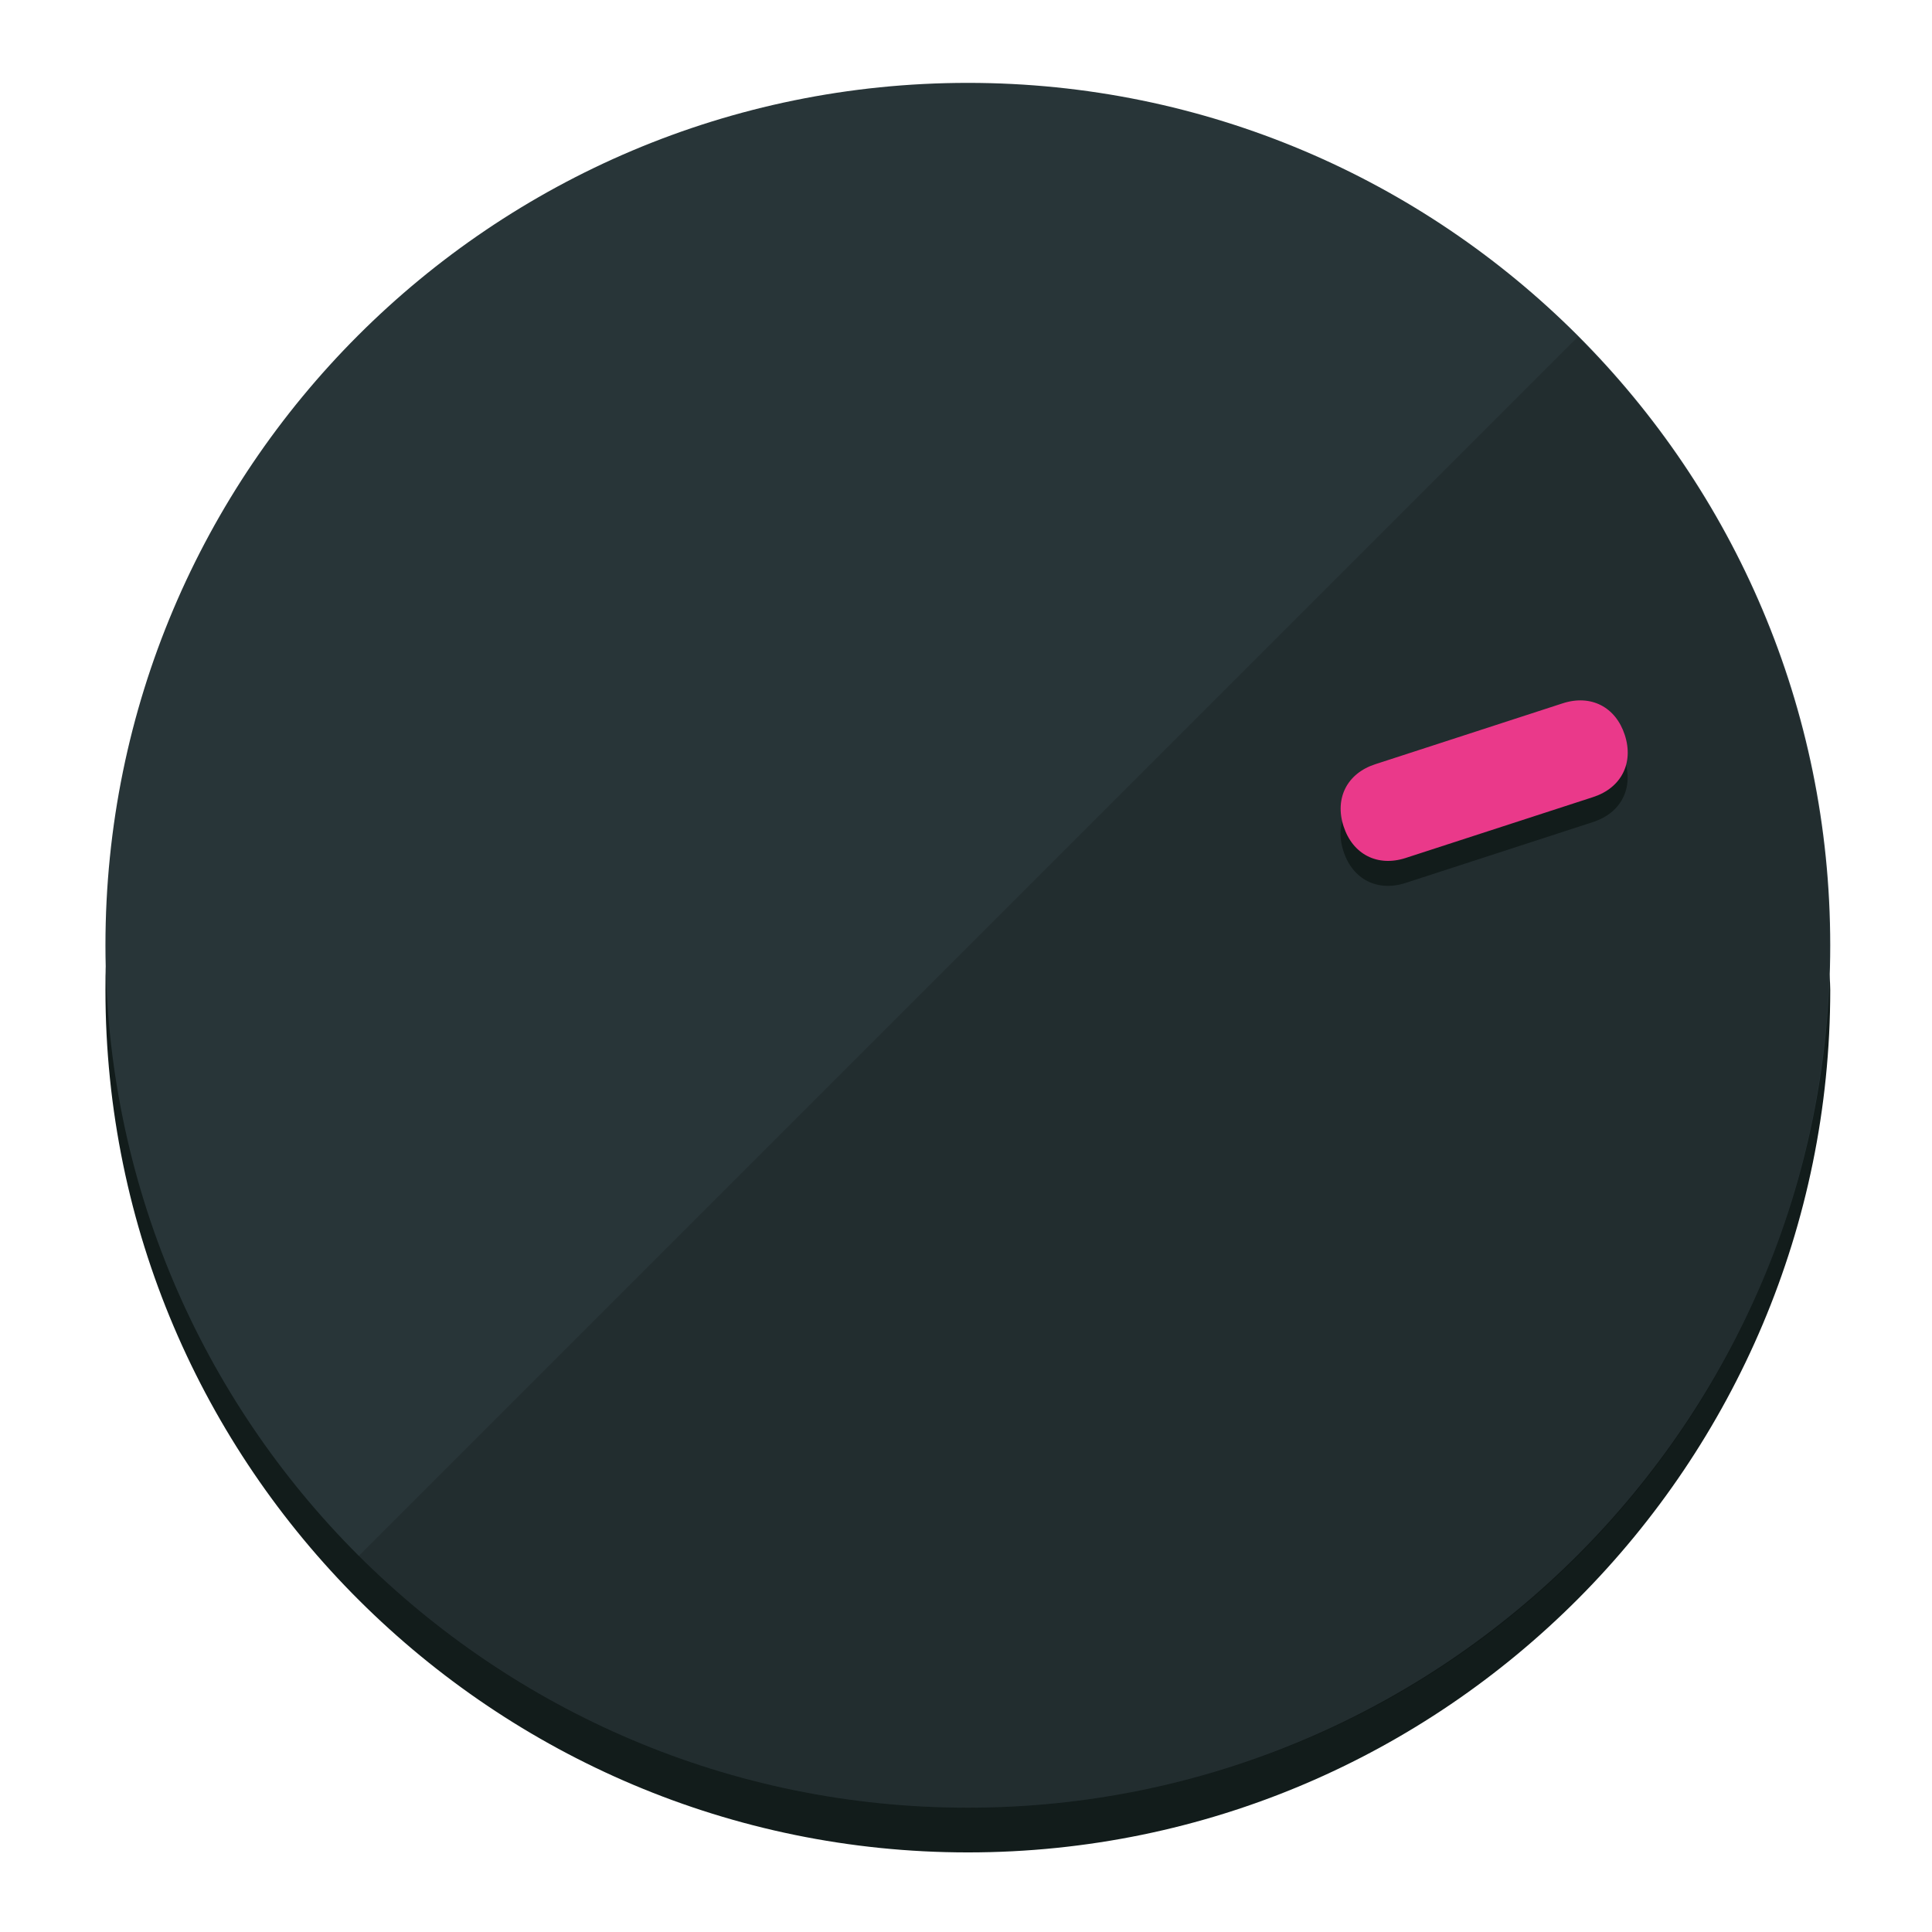
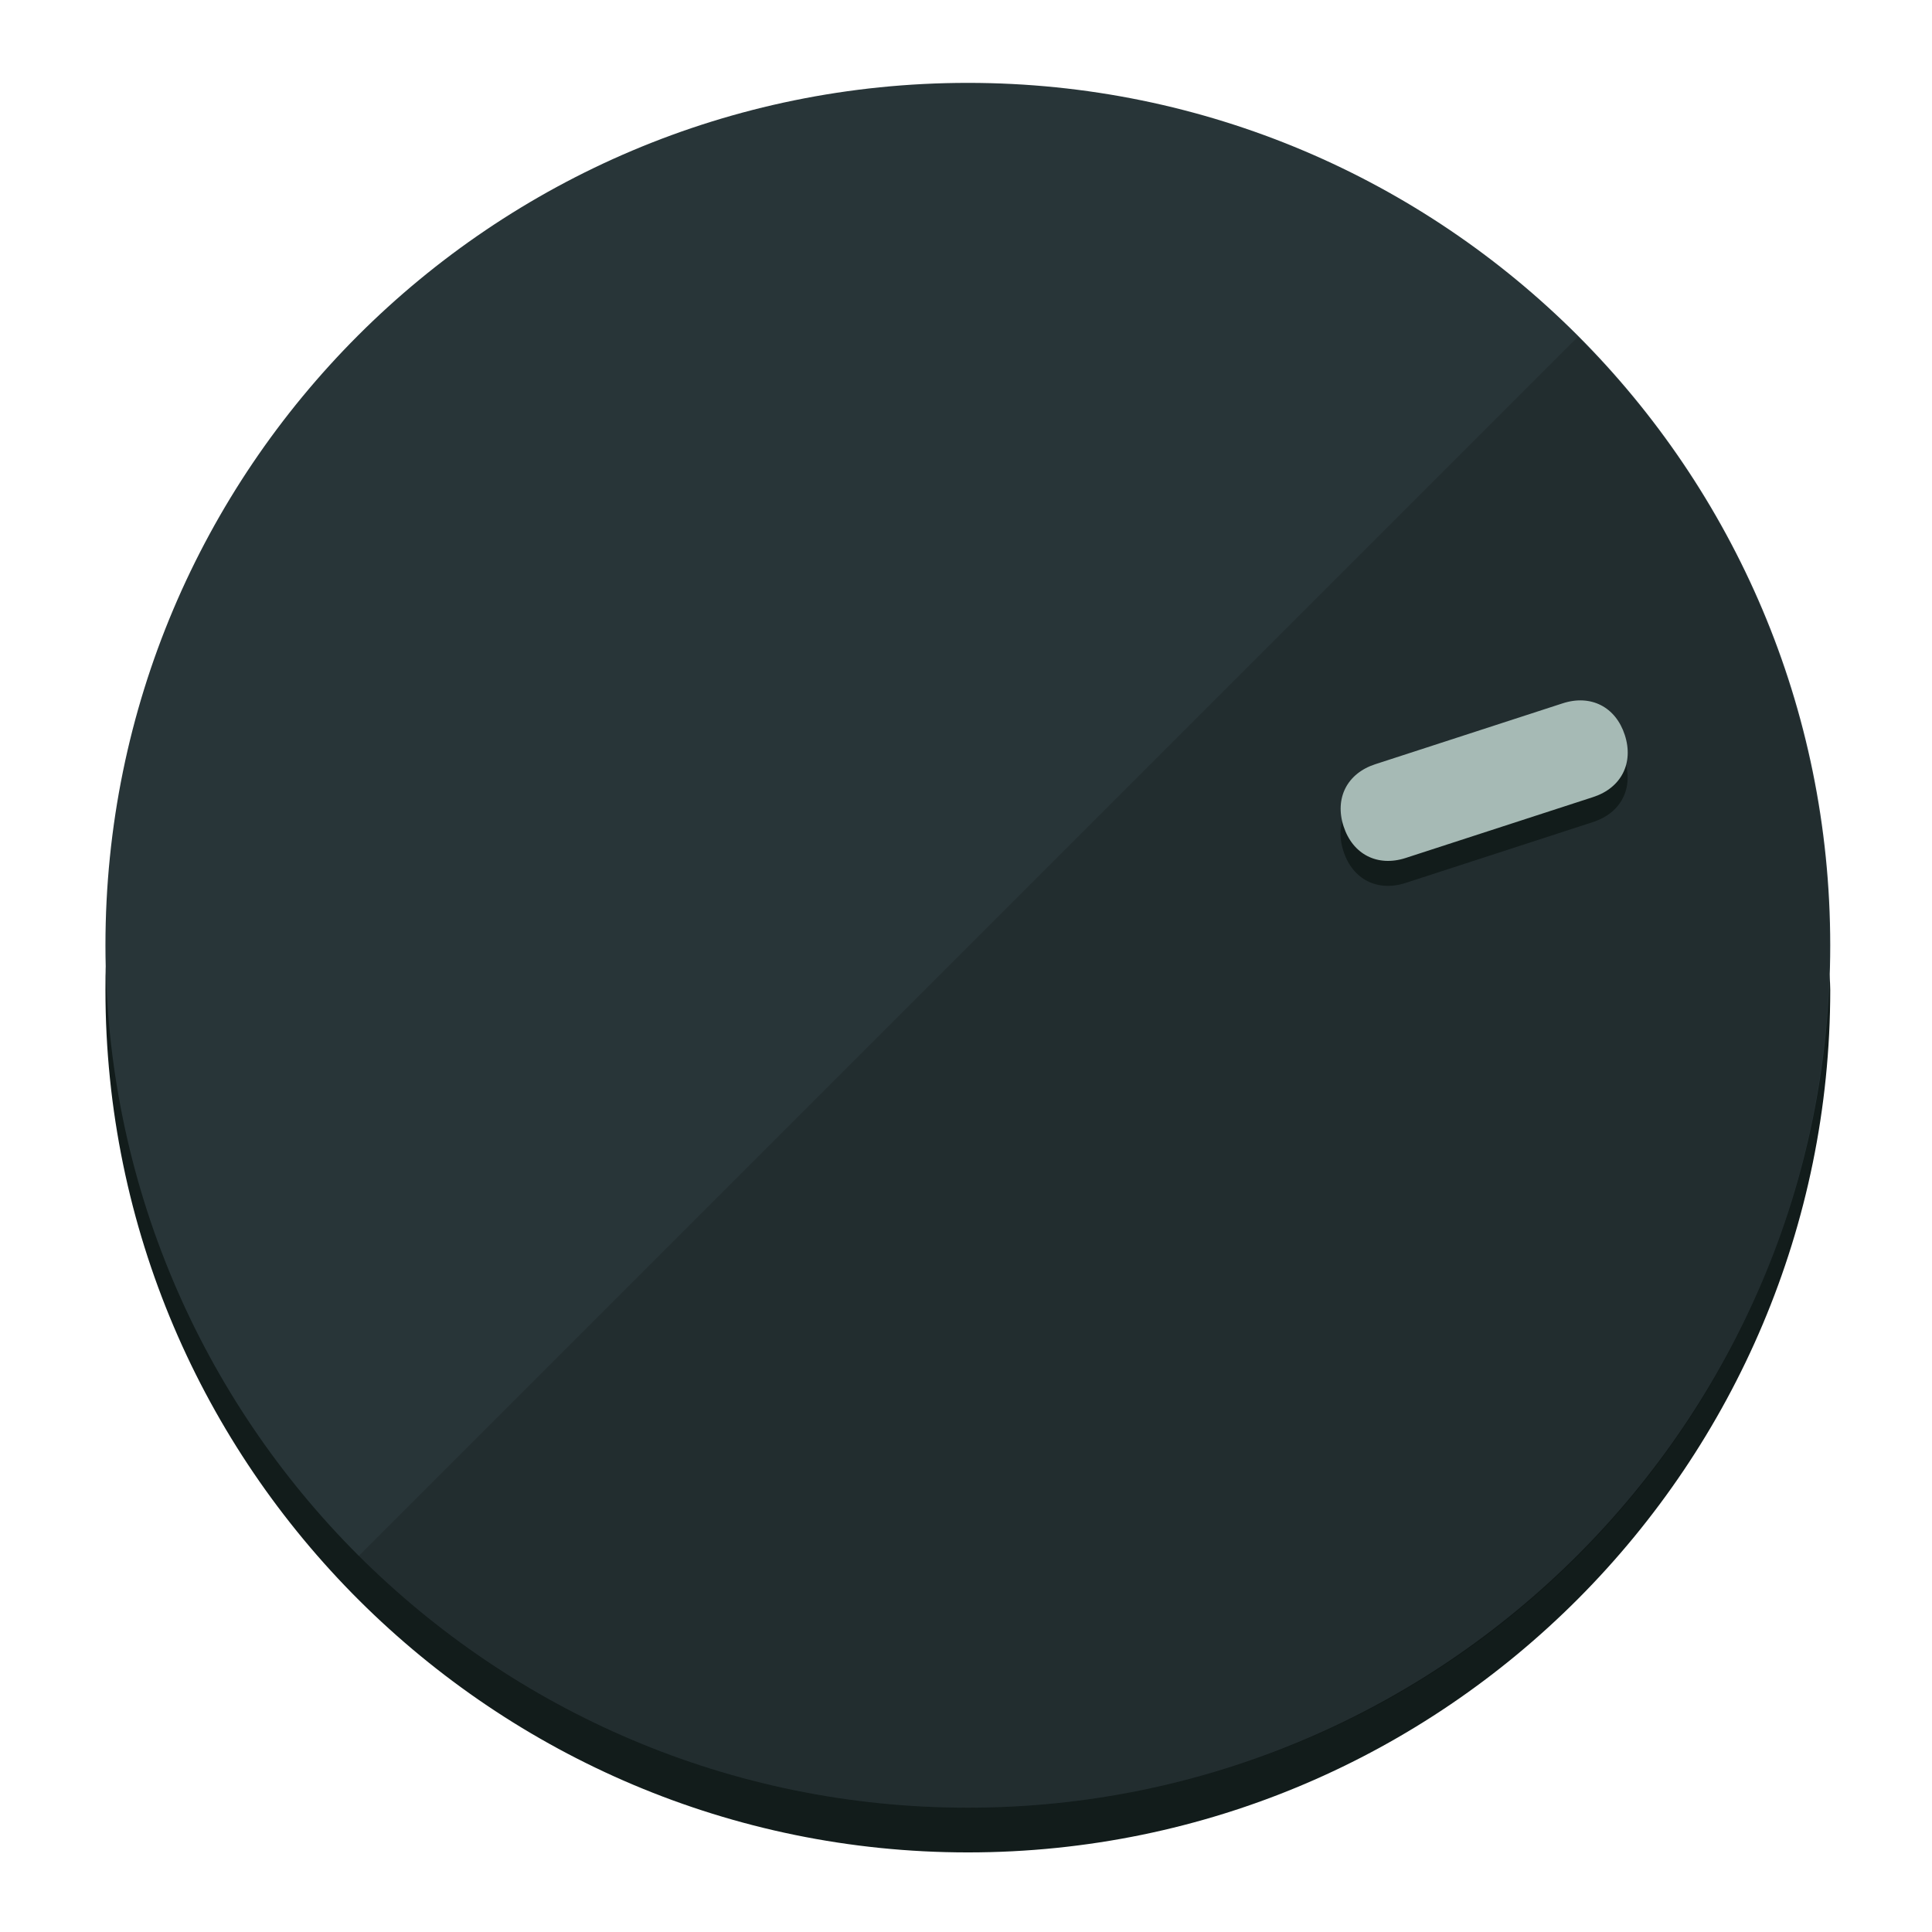
<svg xmlns="http://www.w3.org/2000/svg" height="120px" width="120px" version="1.1" id="Layer_1" viewBox="0 0 496.8 496.8" xml:space="preserve">
  <defs id="defs23" />
  <g id="g3158">
    <path style="display:inline;fill:#121c1b;fill-opacity:1;stroke-width:1.584" d="m 248.875,445.92 c 116.582,0 212.89,-91.238 220.493,-205.286 0,5.069 1.267,8.87 1.267,13.939 0,121.651 -98.842,221.76 -221.76,221.76 -121.651,0 -221.76,-98.842 -221.76,-221.76 0,-5.069 0,-8.87 1.267,-13.939 7.603,114.048 103.91,205.286 220.493,205.286 z" id="path8" />
    <circle style="display:inline;fill:#283538;fill-opacity:1;stroke-width:1.584" cx="248.875" cy="243.071" r="221.76" id="circle12" />
    <path style="display:inline;fill:#000000;fill-opacity:0.154;stroke-width:1.587" d="m 405.744,86.606 c 86.308,86.308 86.308,227.193 0,313.5 -86.308,86.308 -227.193,86.308 -313.5,0" id="path14" />
  </g>
  <g id="g3198">
    <circle style="display:none;fill:#000000;fill-opacity:0;stroke-width:1.584" cx="308.441" cy="-161.035" r="221.76" id="circle12-3" transform="rotate(72)" />
    <path style="display:inline;fill:#121c1b;fill-opacity:1;stroke-width:1.584" d="m 361.436,227.043 c -7.231,2.35 -13.618,-0.905 -15.968,-8.136 v 0 c -2.35,-7.231 0.905,-13.618 8.136,-15.968 l 48.207,-15.663 c 7.231,-2.349 13.618,0.905 15.968,8.136 v 0 c 2.35,7.231 -0.905,13.618 -8.136,15.968 z" id="path3789" />
-     <path style="display:inline;fill:#ea398a;stroke-width:1.584" d="m 361.461,220.621 c -7.231,2.349 -13.618,-0.905 -15.968,-8.136 v 0 c -2.35,-7.231 0.905,-13.618 8.136,-15.968 l 48.207,-15.663 c 7.231,-2.35 13.618,0.905 15.968,8.136 v 0 c 2.35,7.231 -0.905,13.618 -8.136,15.968 z" id="path915" />
+     <path style="display:inline;fill:#A6BAB5;stroke-width:1.584" d="m 361.461,220.621 c -7.231,2.349 -13.618,-0.905 -15.968,-8.136 v 0 c -2.35,-7.231 0.905,-13.618 8.136,-15.968 l 48.207,-15.663 c 7.231,-2.35 13.618,0.905 15.968,8.136 v 0 c 2.35,7.231 -0.905,13.618 -8.136,15.968 z" id="path915" />
  </g>
</svg>
